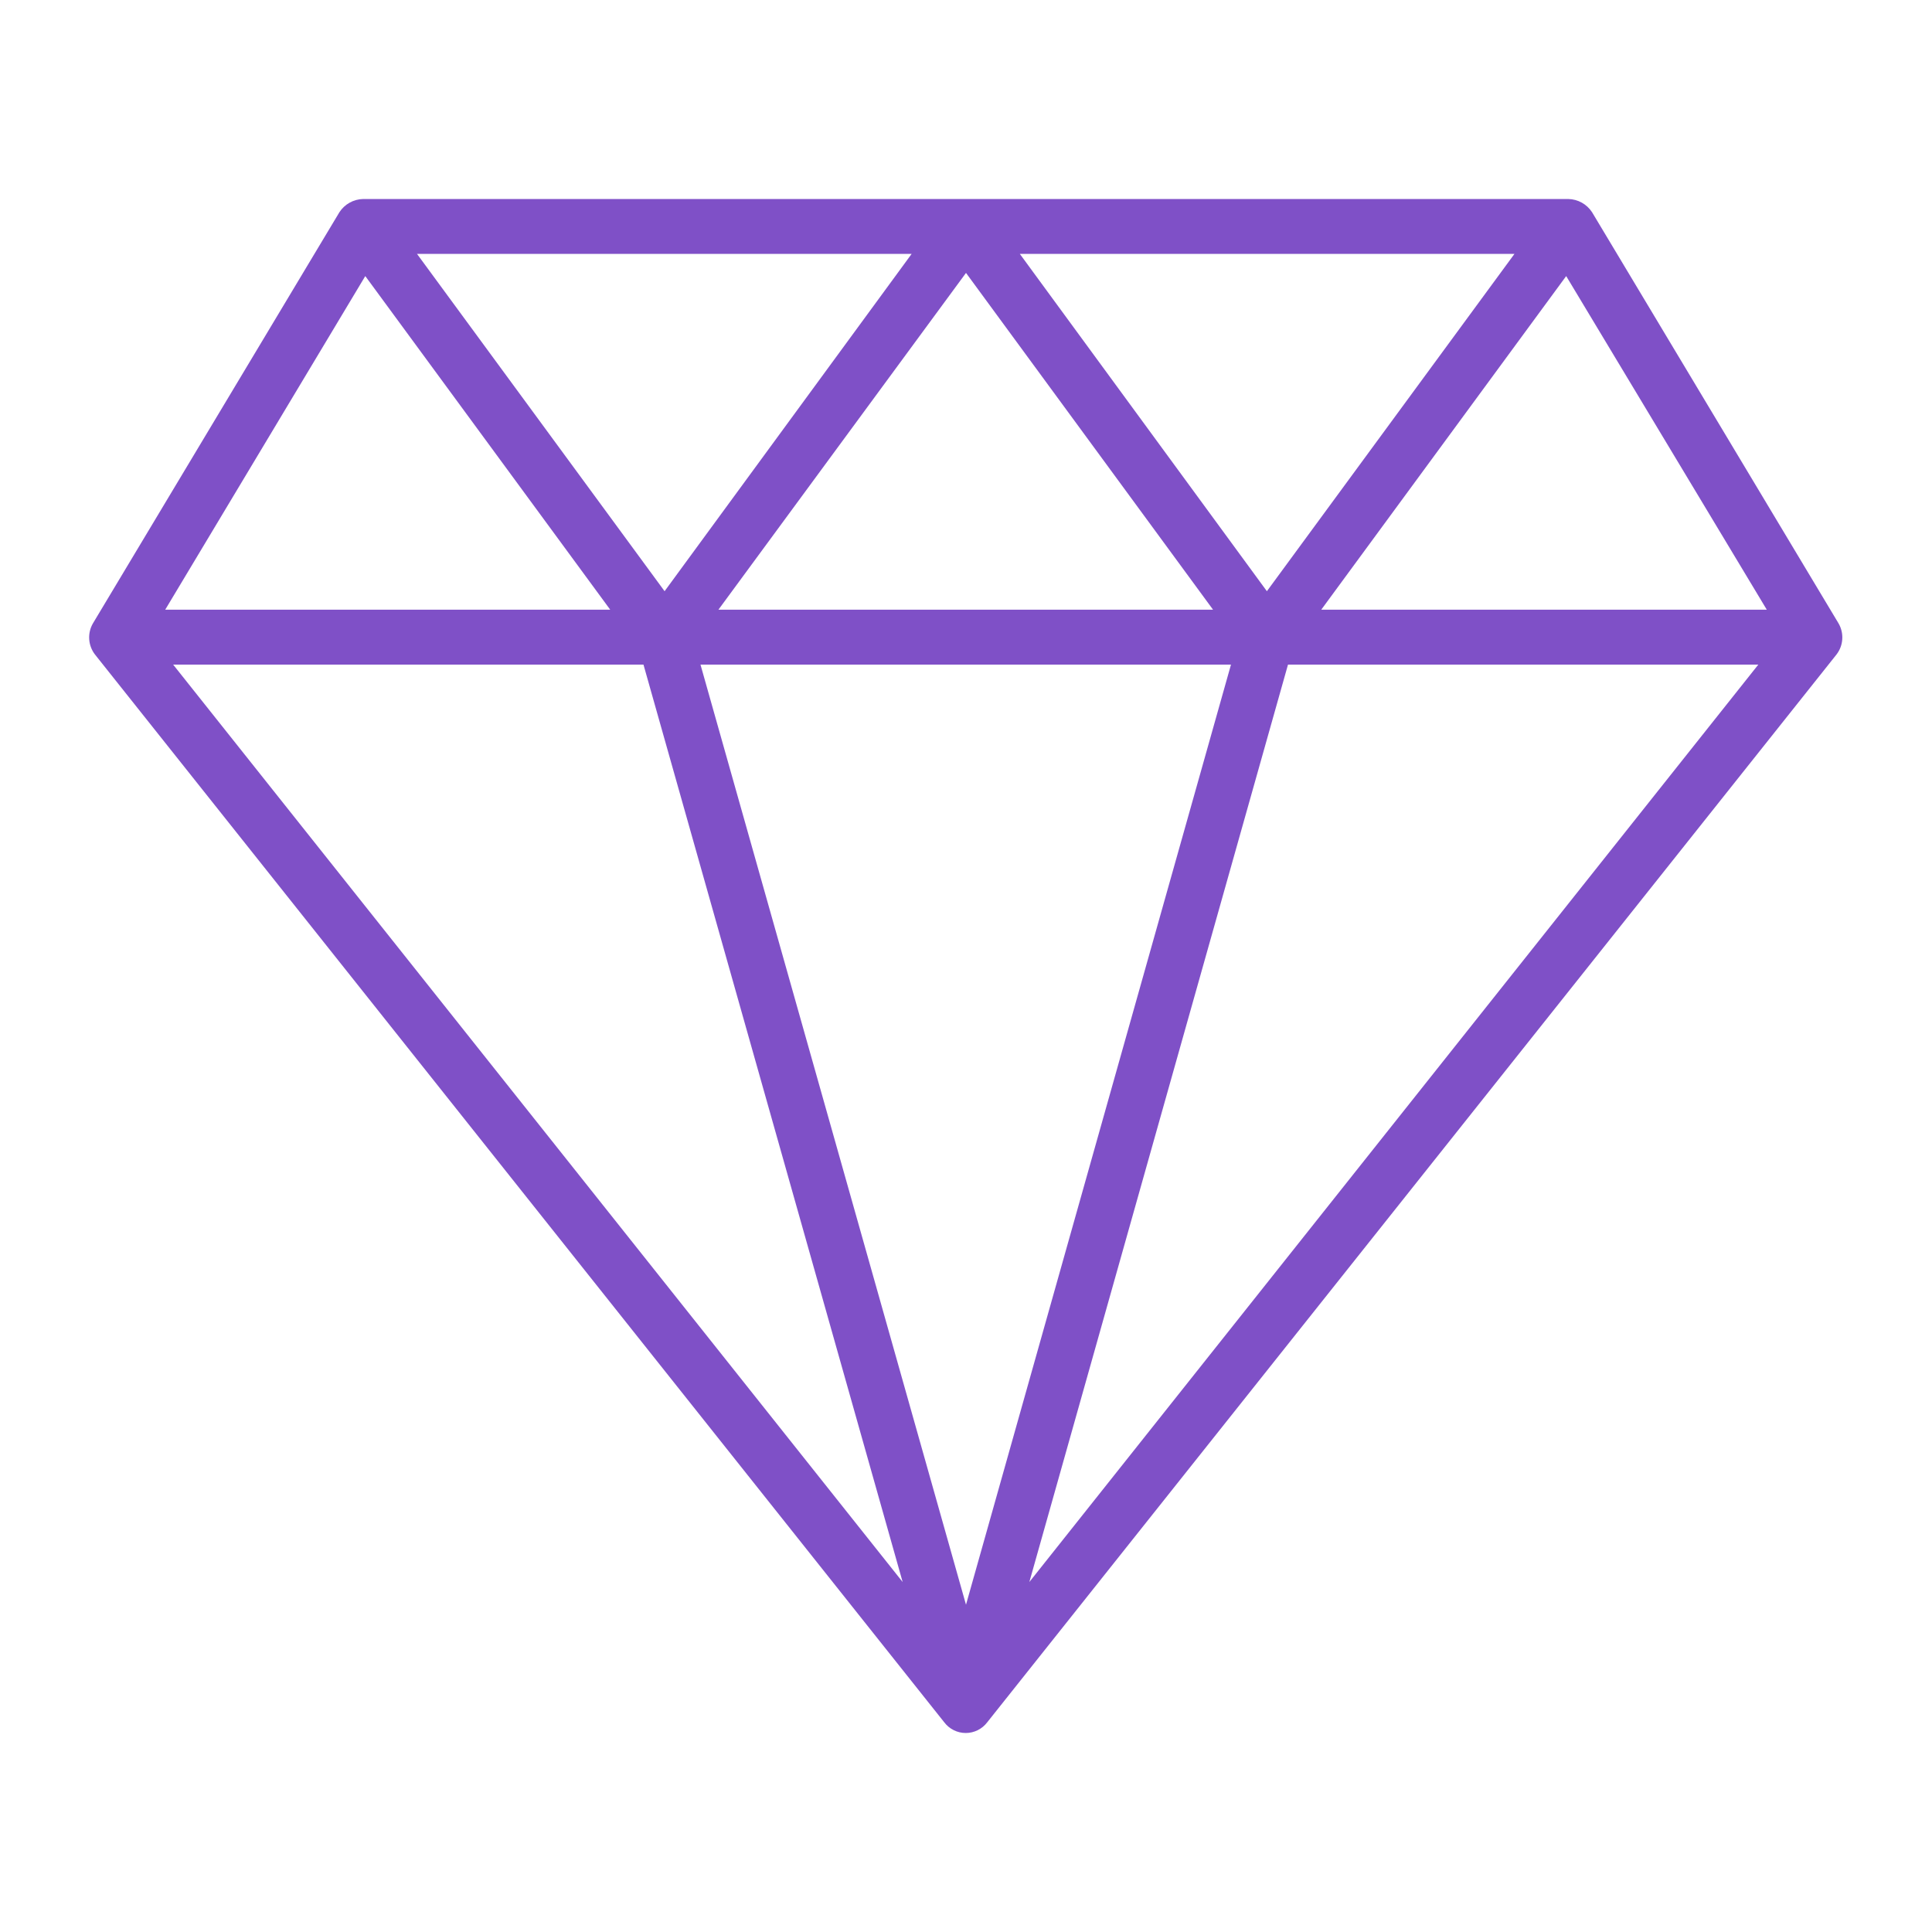
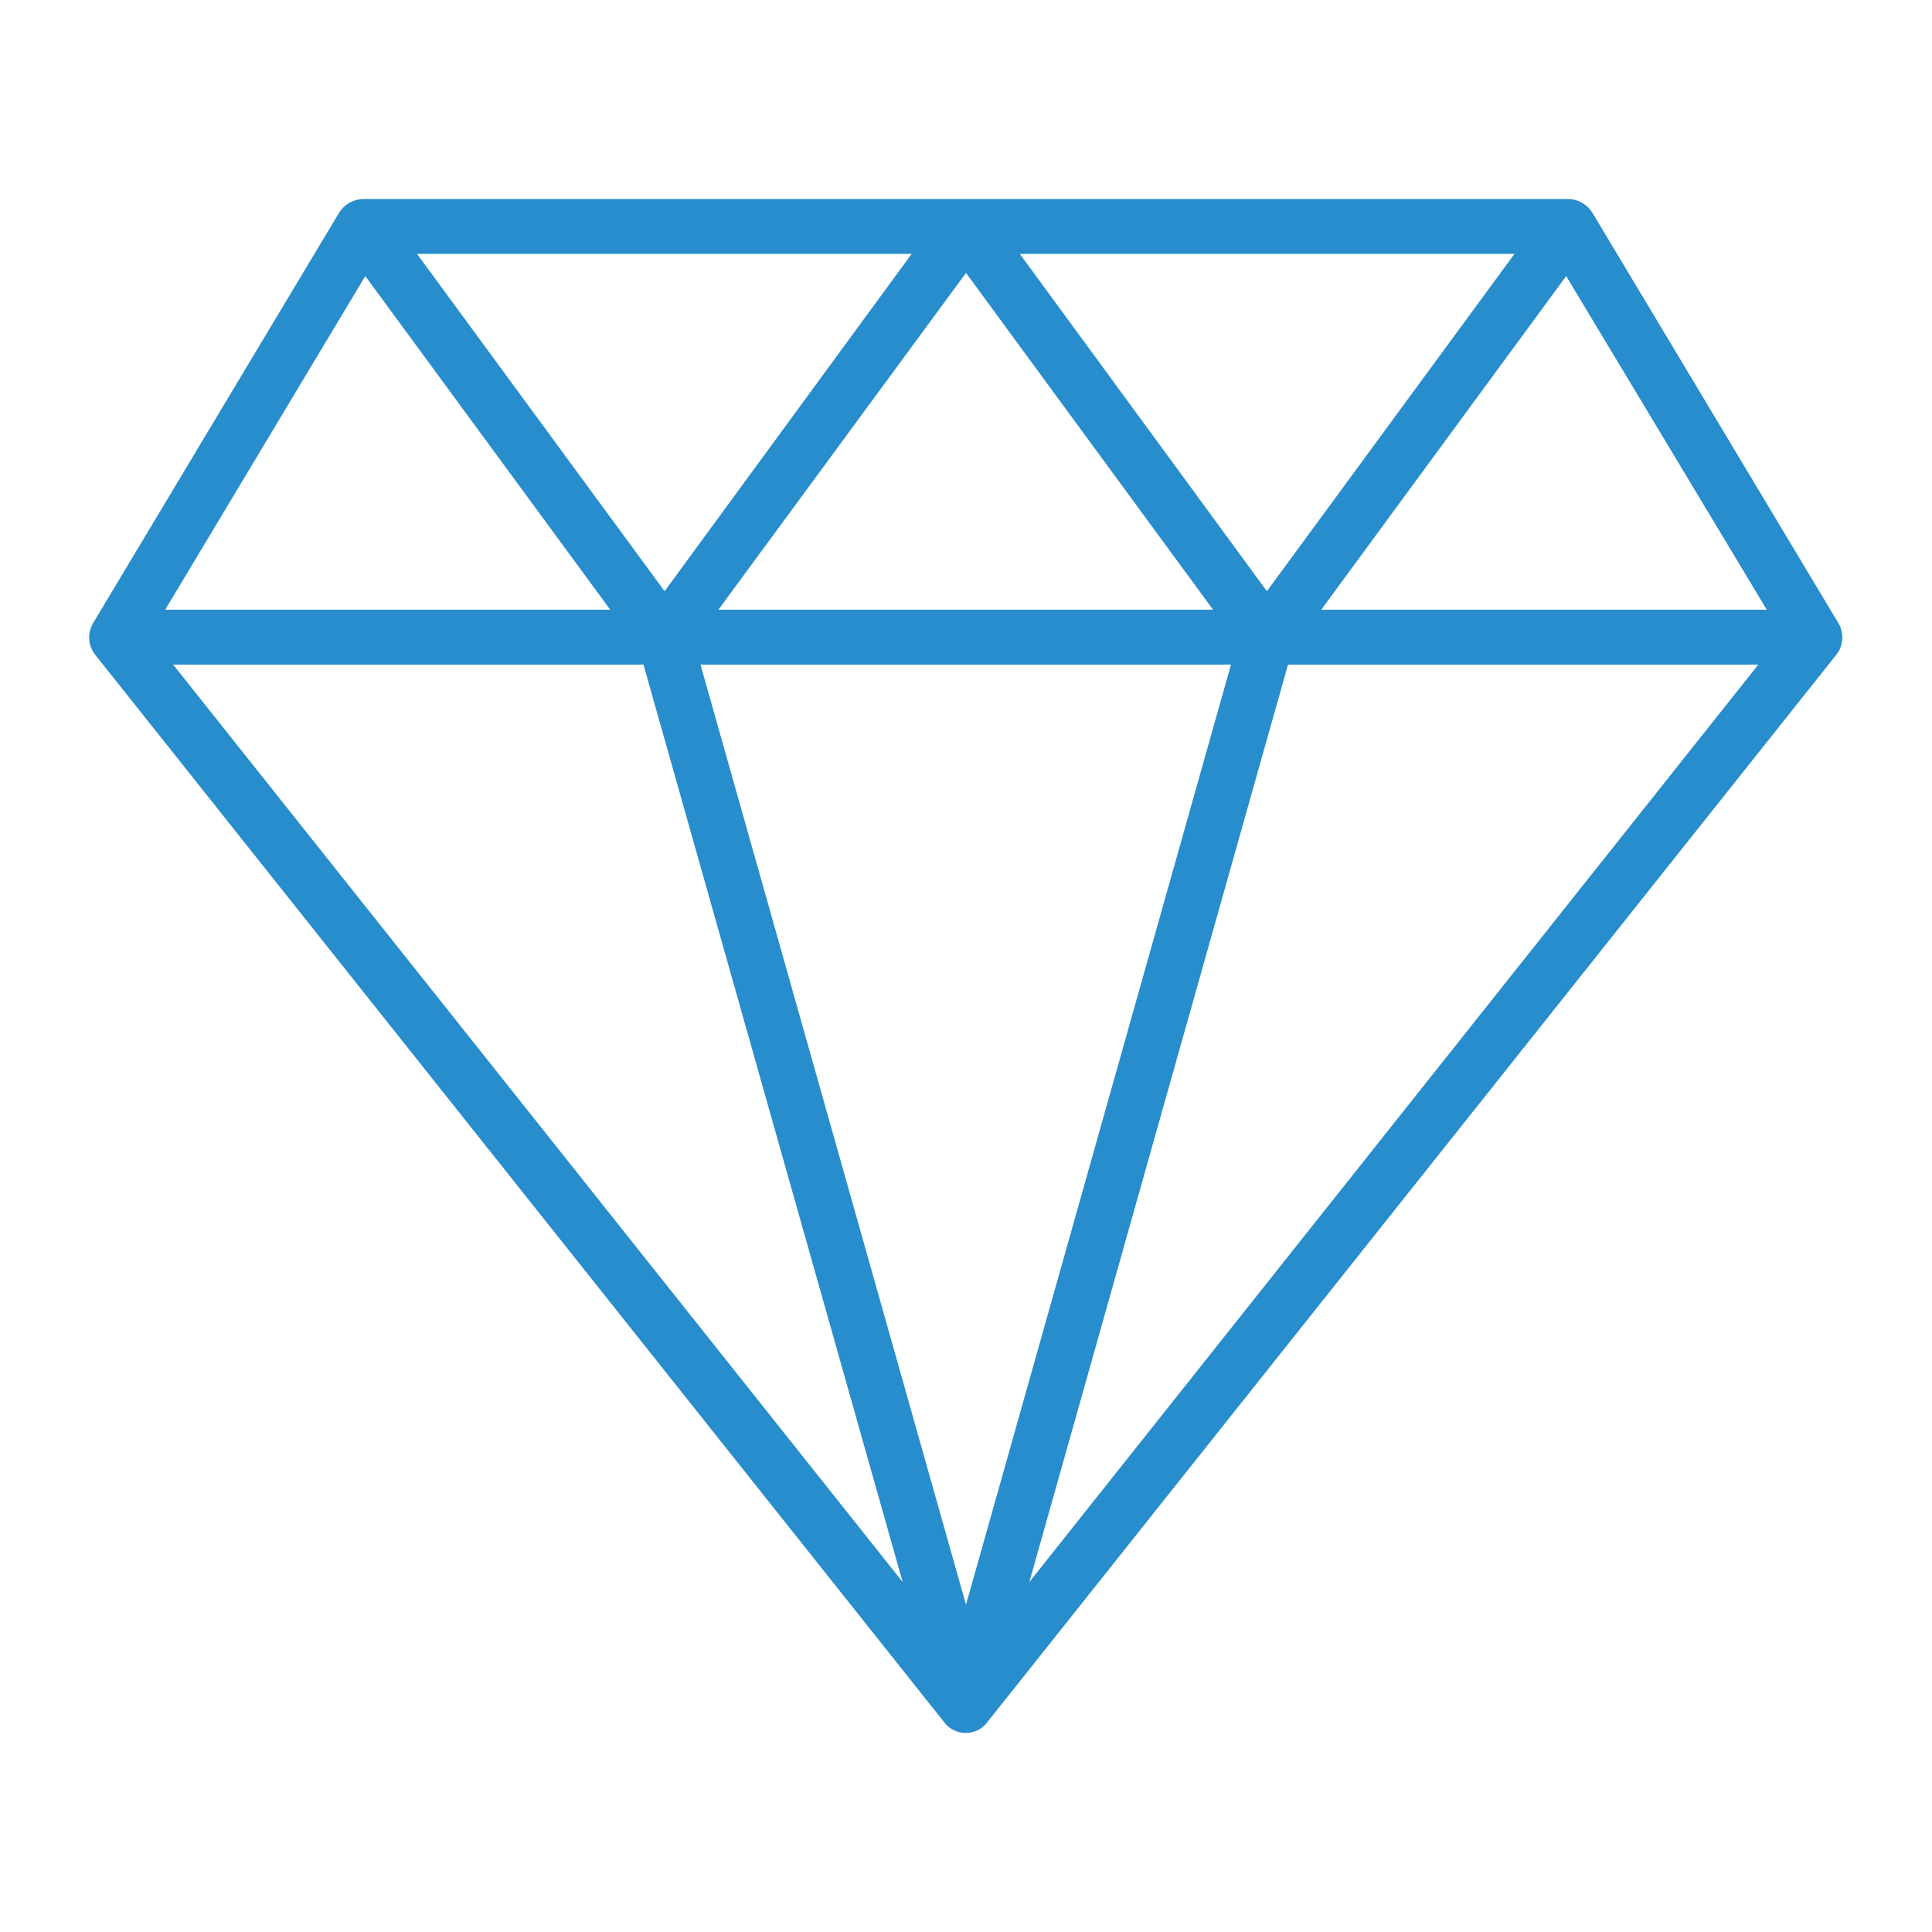
<svg xmlns="http://www.w3.org/2000/svg" viewBox="0 0 366 366">
-   <path d="M348.6,118.1,301.9,40.2a5.5,5.5,0,0,0-4.5-2.5H69.1a5.5,5.5,0,0,0-4.5,2.5L17.9,118.1a5.3,5.3,0,0,0,.4,5.9L179.2,326.3a5.1,5.1,0,0,0,8.1,0L348.2,124A5.3,5.3,0,0,0,348.6,118.1Zm-115.1,7.8L183.3,304,133,125.9Zm-97.1-10.4,46.9-63.8,46.8,63.8Zm57.1-67.4h93.7L240.3,112ZM126.2,112,79.3,48.1H173Zm45.1,187.7L33.1,125.9h89.1Zm73-173.8h89.1L195.3,299.7Zm6.3-10.4L297,52.3l38,63.2ZM69.5,52.3l46.4,63.2H31.6Z" transform="translate(-0.3)" style="fill:#7f50c7" />
+   <path d="M348.6,118.1,301.9,40.2a5.5,5.5,0,0,0-4.5-2.5H69.1a5.5,5.5,0,0,0-4.5,2.5L17.9,118.1a5.3,5.3,0,0,0,.4,5.9L179.2,326.3a5.1,5.1,0,0,0,8.1,0L348.2,124A5.3,5.3,0,0,0,348.6,118.1Zm-115.1,7.8L183.3,304,133,125.9Zm-97.1-10.4,46.9-63.8,46.8,63.8Zm57.1-67.4h93.7L240.3,112ZM126.2,112,79.3,48.1H173Zm45.1,187.7L33.1,125.9h89.1Zm73-173.8h89.1L195.3,299.7Zm6.3-10.4L297,52.3l38,63.2ZM69.5,52.3l46.4,63.2H31.6Z" transform="translate(-0.3)" style="fill:#288dcc" />
  <rect width="366" height="366" style="fill:none" />
</svg>
